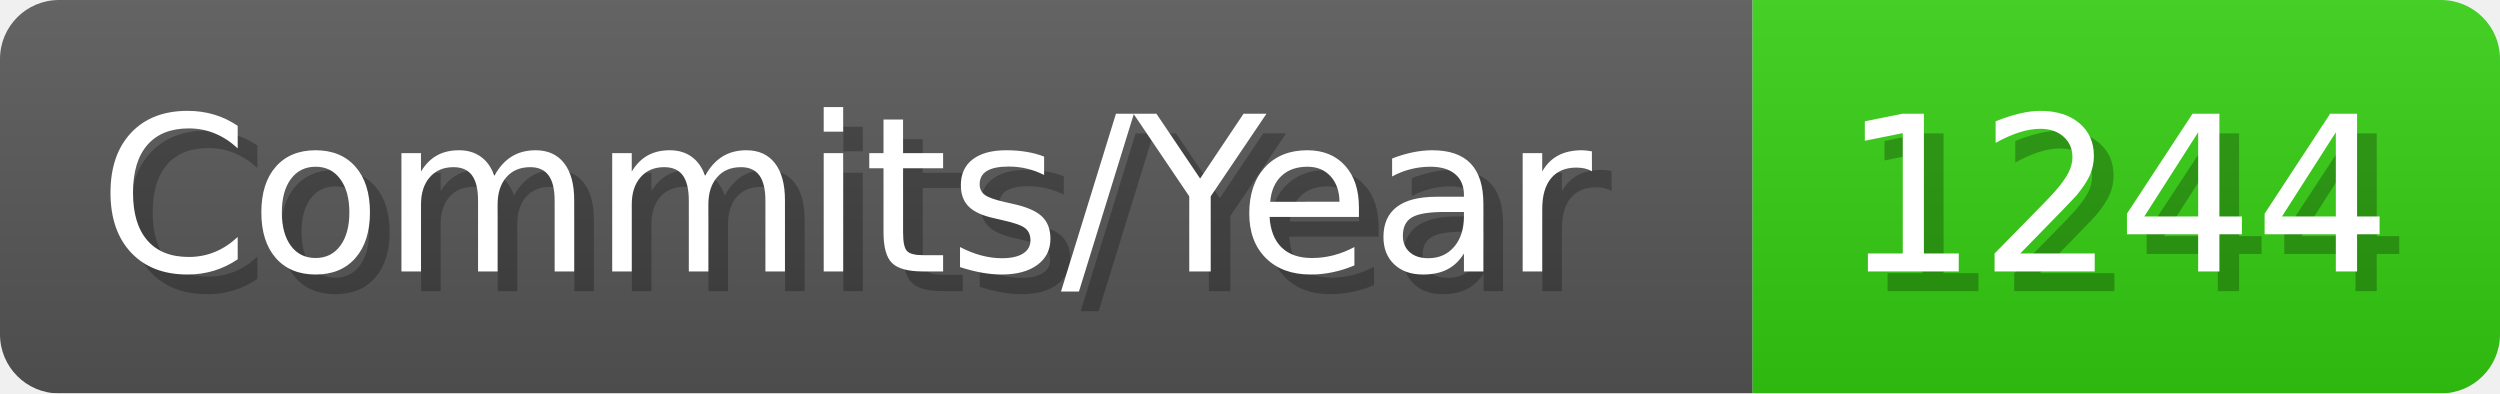
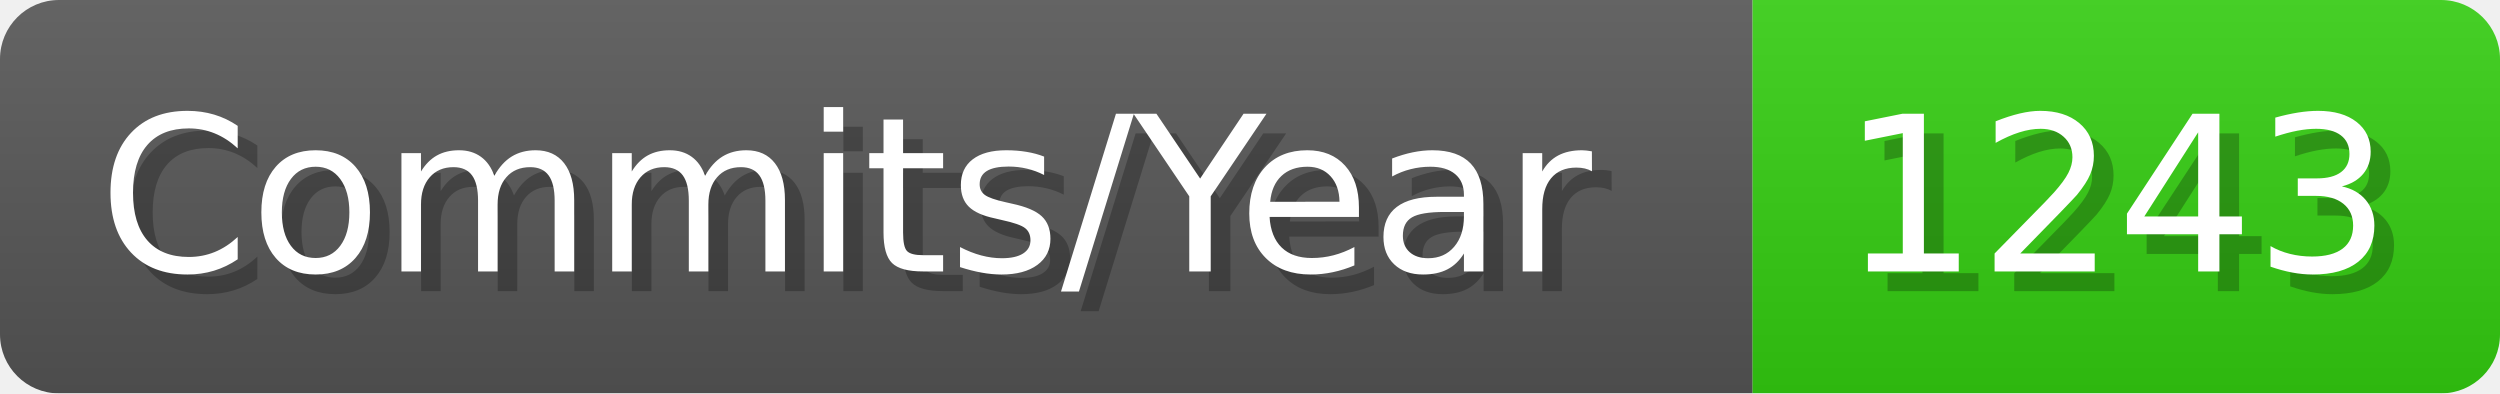
- <svg xmlns="http://www.w3.org/2000/svg" width="127.1" height="20" viewBox="0 0 1271 200" role="img" aria-label="Commits/Year: 1244">
+ <svg xmlns="http://www.w3.org/2000/svg" width="127.1" height="20" viewBox="0 0 1271 200" role="img" aria-label="Commits/Year: 1243">
  <linearGradient id="aUPdi" x2="0" y2="100%">
    <stop offset="0" stop-opacity=".1" stop-color="#EEE" />
    <stop offset="1" stop-opacity=".1" />
  </linearGradient>
  <mask id="WfAiQ">
    <rect width="1271" height="200" rx="30" fill="#FFF" />
  </mask>
  <g mask="url(#WfAiQ)">
    <rect width="891" height="200" fill="#555" />
    <rect width="380" height="200" fill="#3C1" x="891" />
    <rect width="1271" height="200" fill="url(#aUPdi)" />
  </g>
  <g aria-hidden="true" fill="#fff" text-anchor="start" font-family="Verdana,DejaVu Sans,sans-serif" font-size="110">
    <text x="60" y="148" textLength="791" fill="#000" opacity="0.25">Commits/Year</text>
    <text x="50" y="138" textLength="791">Commits/Year</text>
-     <text x="946" y="148" textLength="280" fill="#000" opacity="0.25">1244</text>
-     <text x="936" y="138" textLength="280">1244</text>
+     <text x="946" y="148" textLength="280" fill="#000" opacity="0.25">1243</text>
+     <text x="936" y="138" textLength="280">1243</text>
  </g>
</svg>
